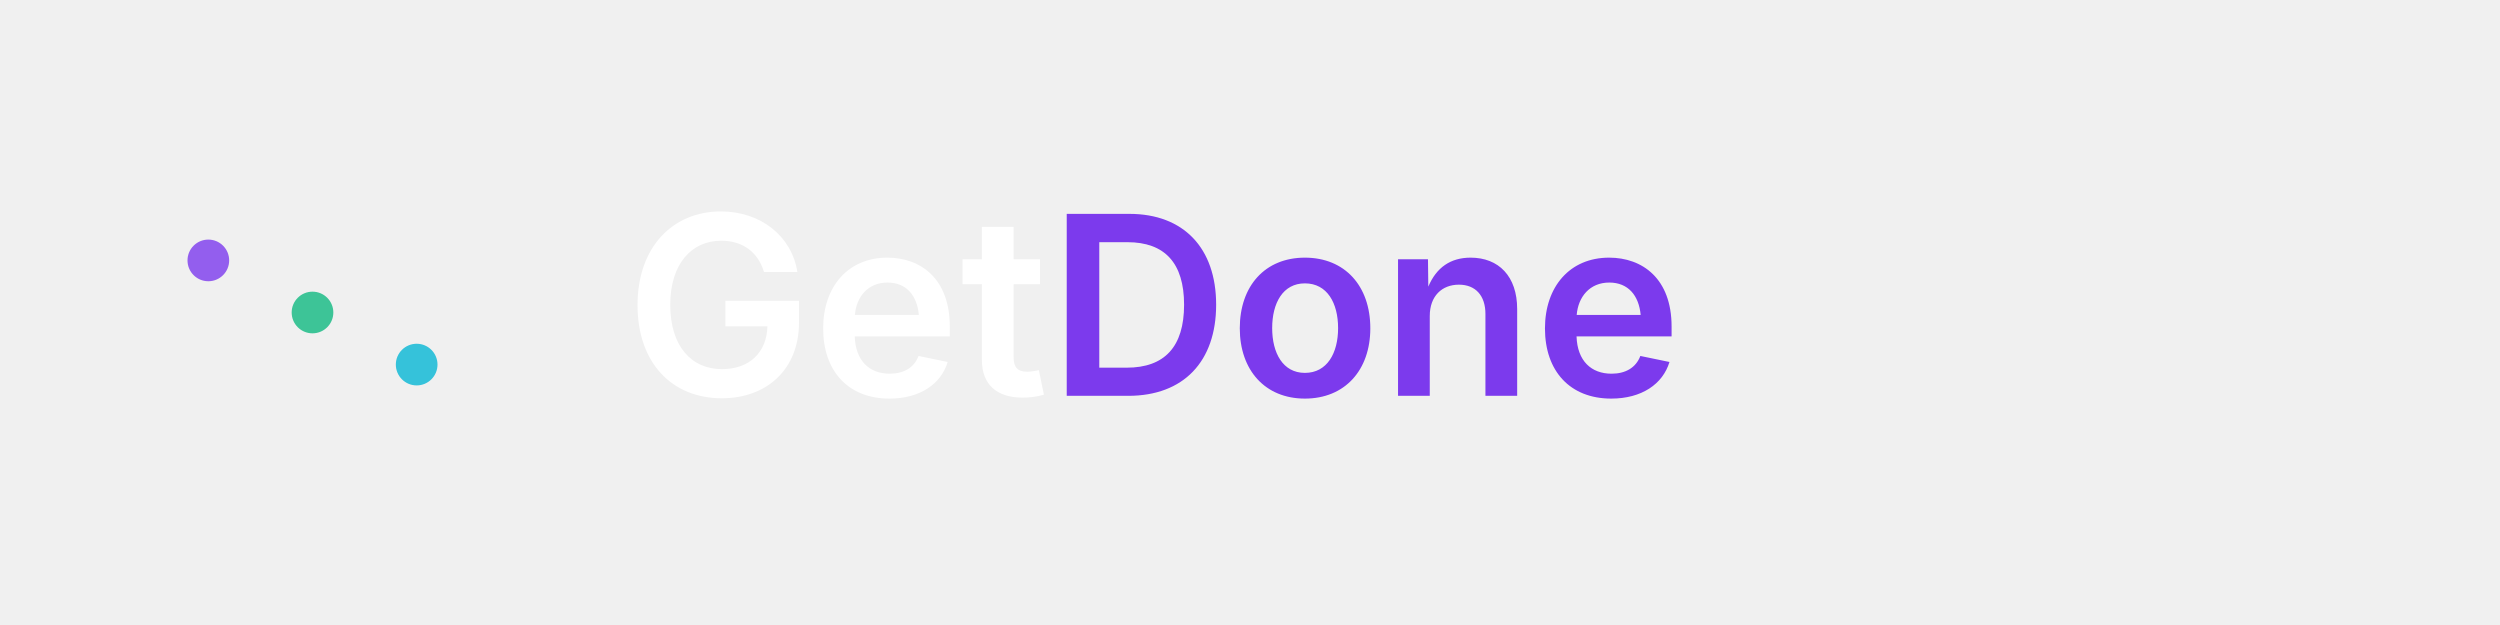
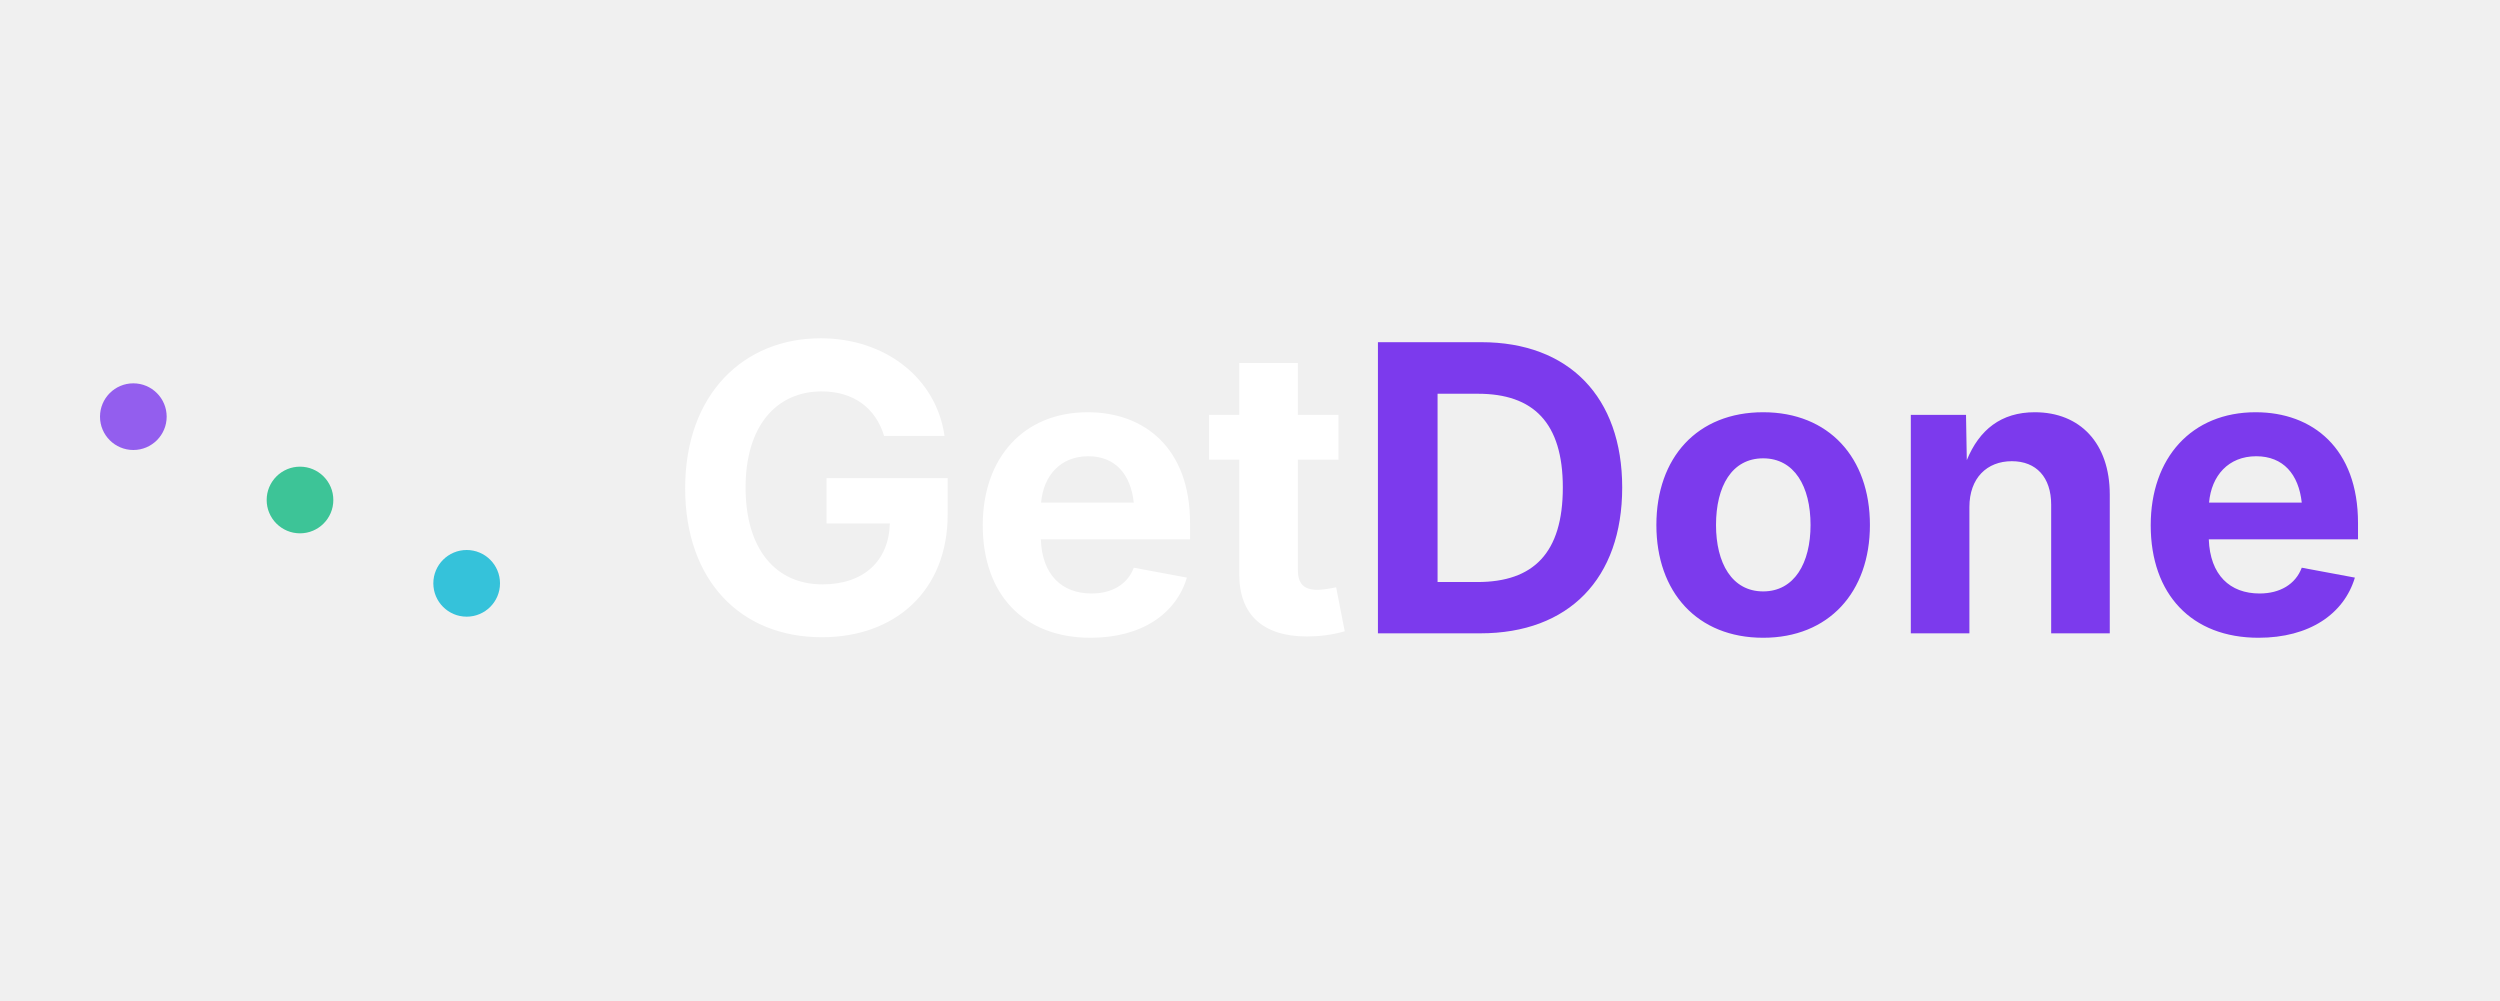
- <svg xmlns="http://www.w3.org/2000/svg" width="240" height="60" viewBox="0 0 240 60">
-   <rect width="240" height="60" fill="transparent" />
+ <svg xmlns="http://www.w3.org/2000/svg" width="150" height="60" viewBox="0 0 150 60">
+   <rect width="150" height="60" fill="transparent" />
  <defs>
    <linearGradient id="logoGradient" x1="0%" y1="0%" x2="100%" y2="100%">
      <stop offset="0%" style="stop-color:#7c3aed;stop-opacity:1" />
      <stop offset="100%" style="stop-color:#10b981;stop-opacity:1" />
    </linearGradient>
    <filter id="glow">
      <feGaussianBlur stdDeviation="3" result="coloredBlur" />
      <feMerge>
        <feMergeNode in="coloredBlur" />
        <feMergeNode in="SourceGraphic" />
      </feMerge>
    </filter>
  </defs>
-   <circle cx="20" cy="25" r="2" fill="#7c3aed" opacity="0.8" />
-   <circle cx="30" cy="30" r="2" fill="#10b981" opacity="0.8" />
-   <circle cx="40" cy="35" r="2" fill="#06b6d4" opacity="0.8" />
-   <text x="60" y="38" font-family="Inter, sans-serif" font-size="24" font-weight="600" fill="#ffffff" style="display: flex; align-items: center; padding: 0; margin: 0;">
+   <circle cx="8" cy="25" r="2" fill="#7c3aed" opacity="0.8" />
+   <circle cx="18" cy="30" r="2" fill="#10b981" opacity="0.8" />
+   <circle cx="28" cy="35" r="2" fill="#06b6d4" opacity="0.8" />
+   <text x="40" y="38" font-family="system-ui, -apple-system, sans-serif" font-size="24" font-weight="700" fill="#ffffff">
    Get<tspan fill="#7c3aed">Done</tspan>
  </text>
</svg>
